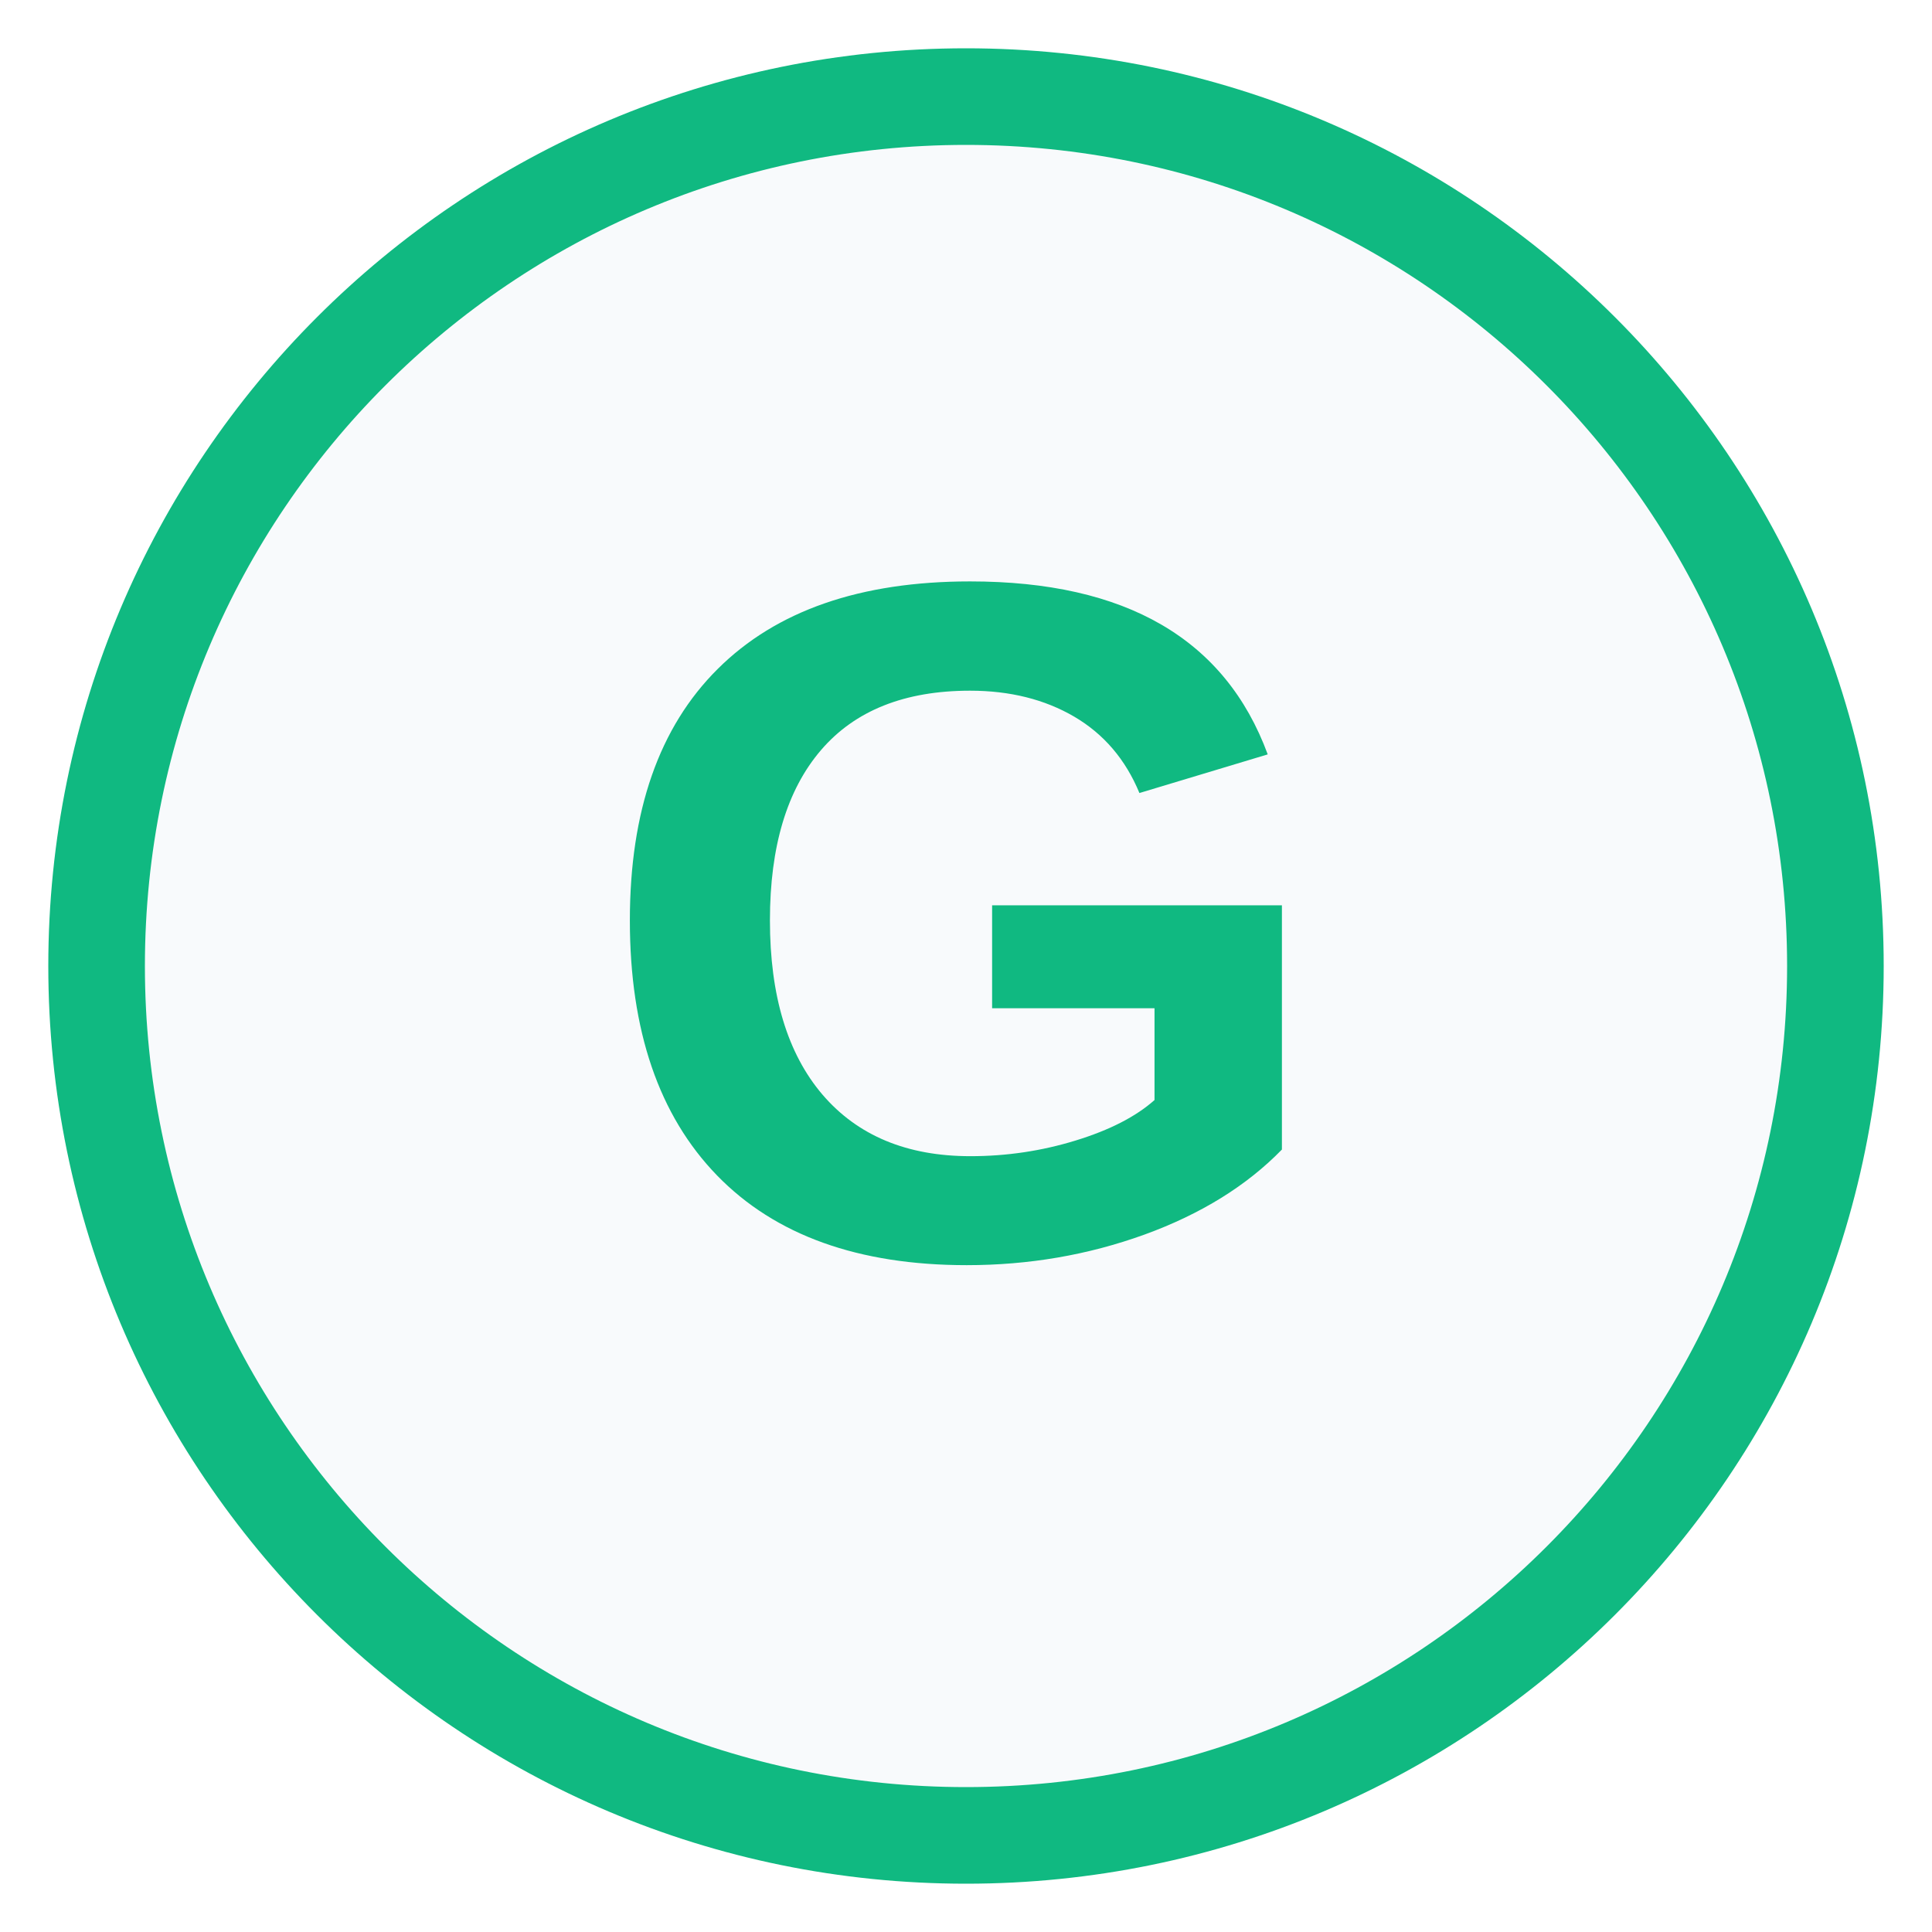
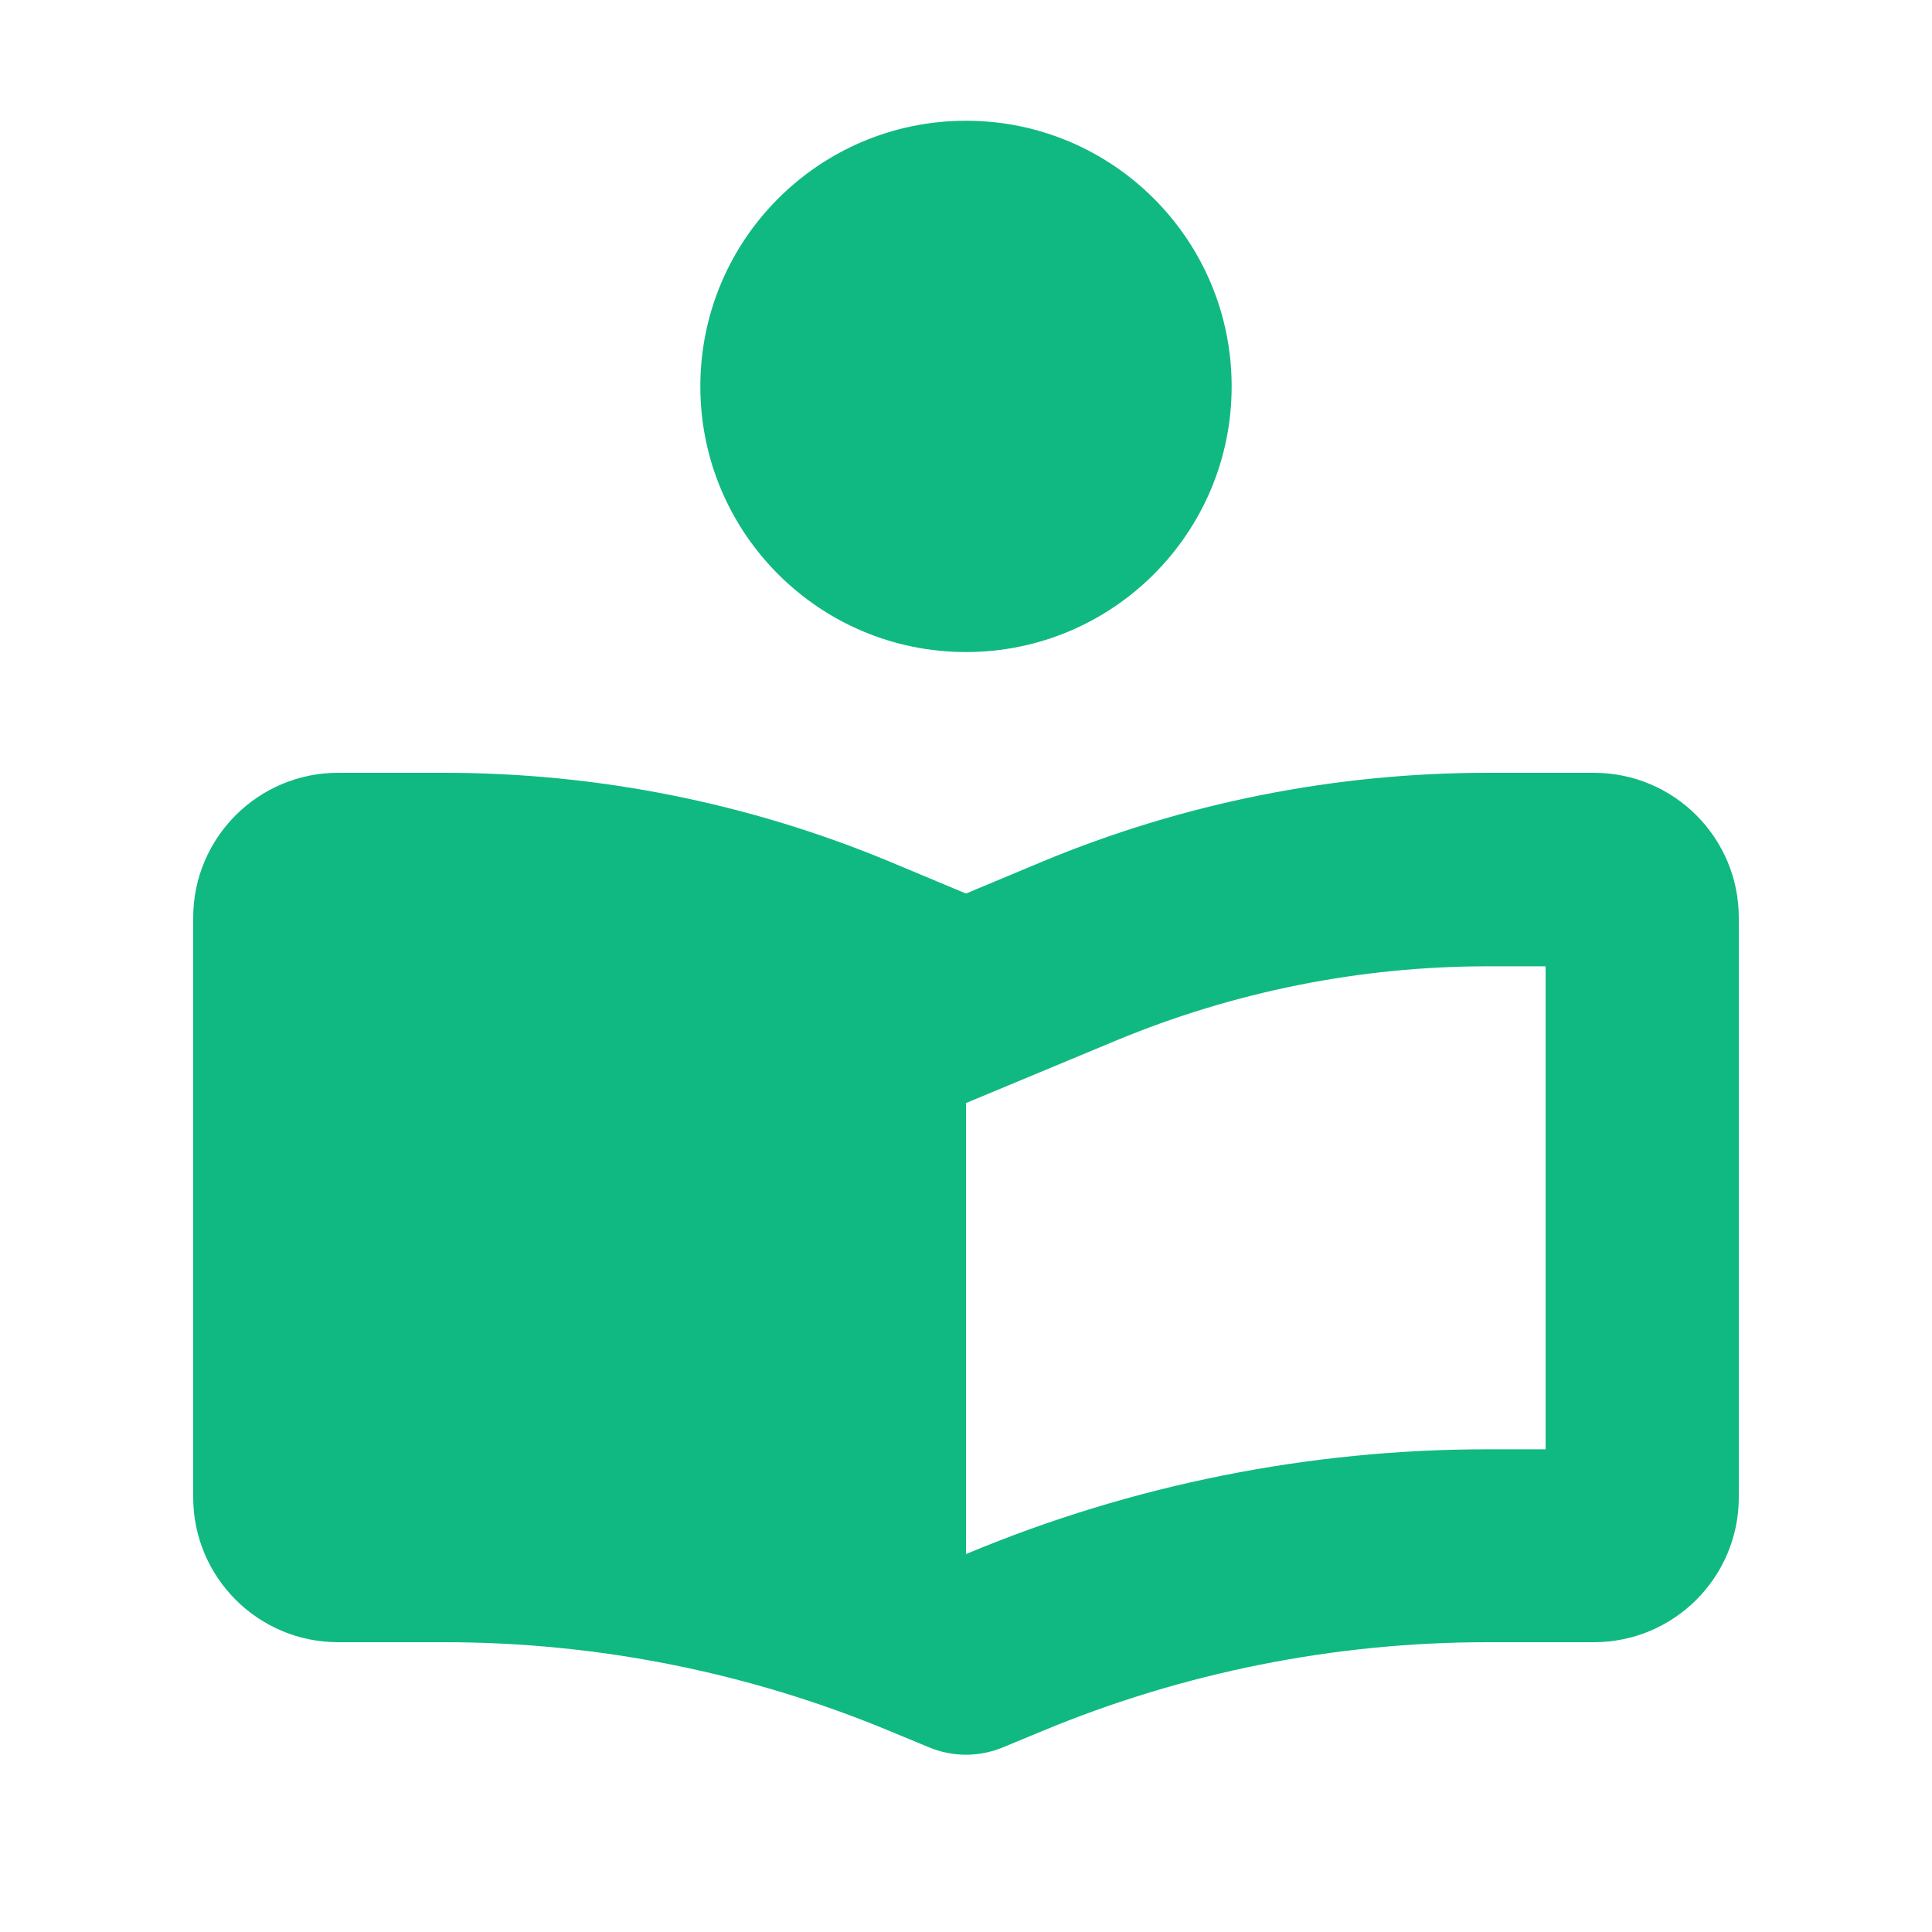
- <svg xmlns="http://www.w3.org/2000/svg" viewBox="0 0 100 100">
-   <circle cx="50" cy="50" r="45" stroke="#10b981" stroke-width="5" fill="#f8fafc" />
-   <text x="50" y="65" font-family="Arial, sans-serif" font-weight="bold" font-size="50" text-anchor="middle" fill="#10b981">G</text>
+ <svg xmlns="http://www.w3.org/2000/svg" viewBox="0 0 640 640" fill="#10b981">
+   <path d="M320 216C368.6 216 408 176.6 408 128C408 79.4 368.6 40 320 40C271.4 40 232 79.4 232 128C232 176.6 271.4 216 320 216zM320 514.7L320 365.4C336.3 358.6 352.9 351.7 369.7 344.7C408.7 328.5 450.5 320.1 492.8 320.1L512 320.1L512 480.1L492.8 480.1C433.7 480.1 375.1 491.8 320.5 514.6L320 514.8zM320 296L294.9 285.5C248.1 266 197.9 256 147.2 256L112 256C85.5 256 64 277.5 64 304L64 496C64 522.5 85.5 544 112 544L147.2 544C197.9 544 248.1 554 294.9 573.5L307.7 578.8C315.6 582.1 324.4 582.1 332.3 578.8L345.1 573.5C391.9 554 442.1 544 492.8 544L528 544C554.5 544 576 522.5 576 496L576 304C576 277.5 554.5 256 528 256L492.8 256C442.1 256 391.9 266 345.1 285.5L320 296z" />
</svg>
